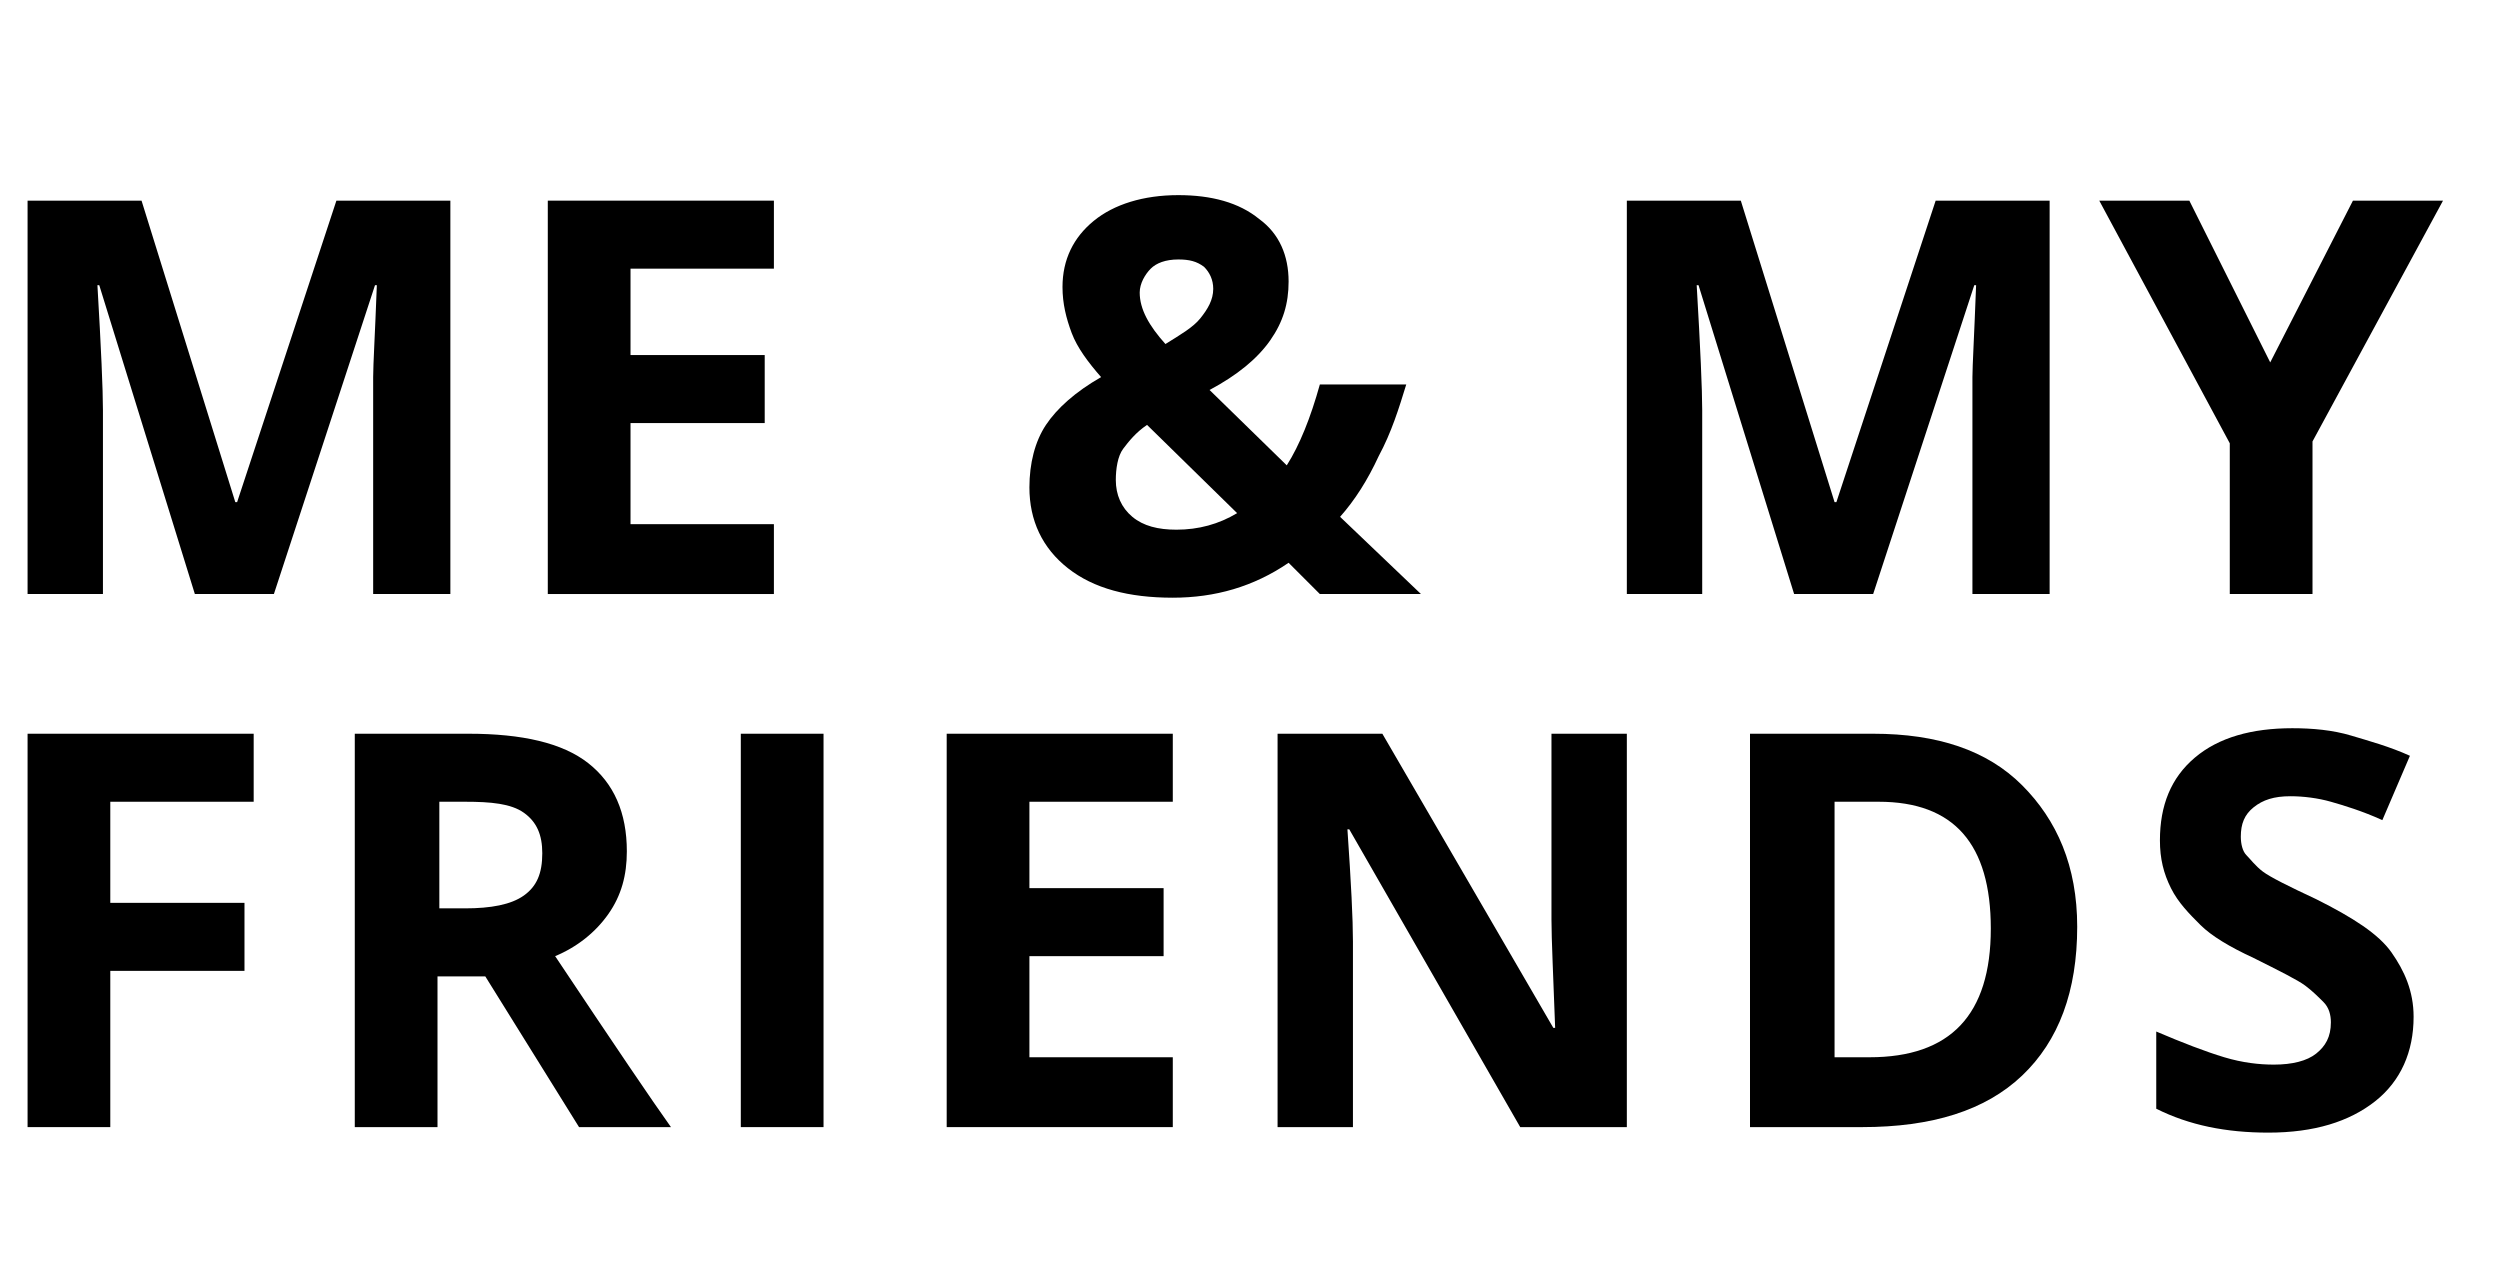
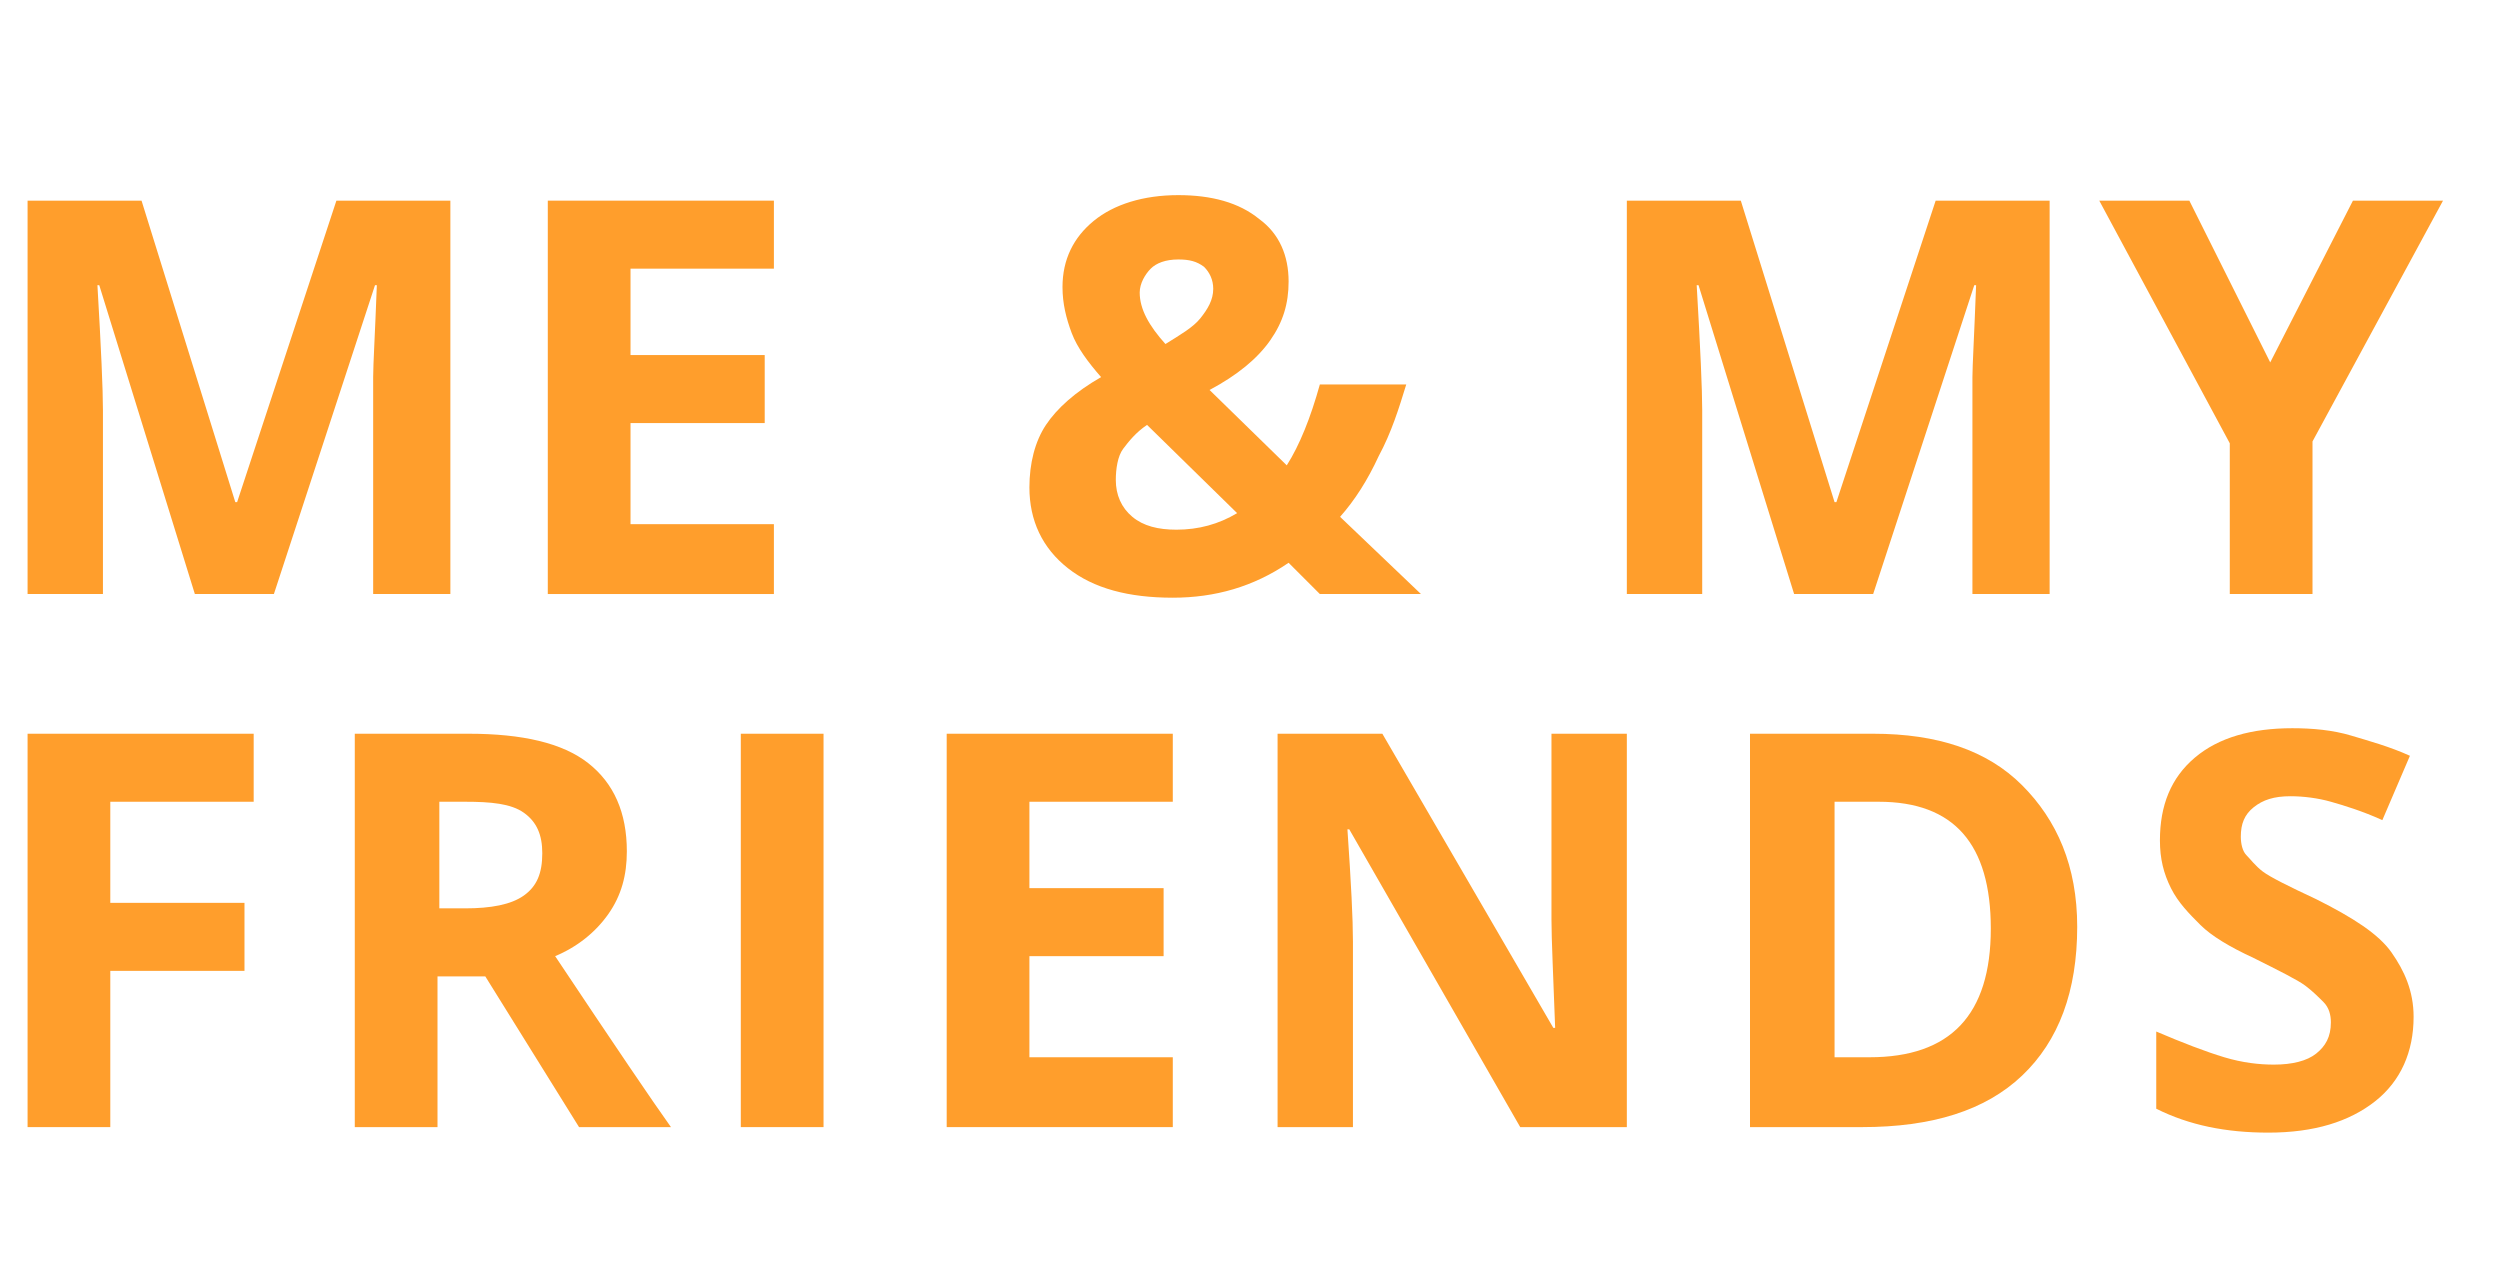
<svg xmlns="http://www.w3.org/2000/svg" version="1.1" id="Layer_1" x="0px" y="0px" viewBox="0 0 136 70" style="enable-background:new 0 0 136 70;" xml:space="preserve">
  <style type="text/css">
- 	.st0{enable-background:new    ;}
- 	.st1{fill:currentColor;}
+ 	.st1{fill:#FF9E2C;}
</style>
  <g id="Group_47" transform="translate(1622 656.815)">
    <g class="st0">
      <path class="st1" d="M-1616-595.5h-4.5v-21.4h12.3v3.7h-7.8v5.5h7.3v3.7h-7.3V-595.5z" />
      <path class="st1" d="M-1598.2-603.7v8.2h-4.5v-21.4h6.2c2.9,0,5.1,0.5,6.5,1.6s2.1,2.7,2.1,4.8c0,1.3-0.3,2.4-1,3.4    c-0.7,1-1.7,1.8-2.9,2.3c3.2,4.8,5.3,7.9,6.3,9.3h-5l-5.1-8.2H-1598.2z M-1598.2-607.4h1.5c1.4,0,2.5-0.2,3.2-0.7s1-1.2,1-2.3    c0-1-0.3-1.7-1-2.2s-1.8-0.6-3.2-0.6h-1.4V-607.4z" />
      <path class="st1" d="M-1581.7-595.5v-21.4h4.5v21.4H-1581.7z" />
      <path class="st1" d="M-1558.2-595.5h-12.3v-21.4h12.3v3.7h-7.8v4.7h7.3v3.7h-7.3v5.5h7.8V-595.5z" />
      <path class="st1" d="M-1533.5-595.5h-5.8l-9.3-16.2h-0.1c0.2,2.9,0.3,4.9,0.3,6.1v10.1h-4.1v-21.4h5.7l9.3,16h0.1    c-0.1-2.8-0.2-4.8-0.2-5.9v-10.1h4.1V-595.5z" />
      <path class="st1" d="M-1509-606.4c0,3.5-1,6.2-3,8.1c-2,1.9-4.9,2.8-8.7,2.8h-6.1v-21.4h6.7c3.5,0,6.2,0.9,8.1,2.8    S-1509-609.7-1509-606.4z M-1513.7-606.3c0-4.6-2-6.9-6.1-6.9h-2.4v13.9h1.9C-1515.9-599.3-1513.7-601.6-1513.7-606.3z" />
      <path class="st1" d="M-1490.7-601.5c0,1.9-0.7,3.5-2.1,4.6s-3.3,1.7-5.8,1.7c-2.3,0-4.3-0.4-6.1-1.3v-4.2c1.4,0.6,2.7,1.1,3.7,1.4    s1.9,0.4,2.7,0.4c1,0,1.8-0.2,2.3-0.6s0.8-0.9,0.8-1.7c0-0.4-0.1-0.8-0.4-1.1s-0.6-0.6-1-0.9s-1.4-0.8-2.8-1.5    c-1.3-0.6-2.3-1.2-2.9-1.8s-1.2-1.2-1.6-2s-0.6-1.6-0.6-2.6c0-1.9,0.6-3.4,1.9-4.5s3.1-1.6,5.3-1.6c1.1,0,2.2,0.1,3.2,0.4    s2.1,0.6,3.2,1.1l-1.5,3.5c-1.1-0.5-2.1-0.8-2.8-1s-1.5-0.3-2.2-0.3c-0.9,0-1.5,0.2-2,0.6s-0.7,0.9-0.7,1.6c0,0.4,0.1,0.8,0.3,1    s0.5,0.6,0.9,0.9c0.4,0.3,1.4,0.8,2.9,1.5c2,1,3.4,1.9,4.1,2.9S-1490.7-602.9-1490.7-601.5z" />
    </g>
    <g class="st0">
      <path class="st1" d="M-1611.4-624.5l-5.2-16.8h-0.1c0.2,3.4,0.3,5.7,0.3,6.8v10h-4.1v-21.4h6.2l5.1,16.4h0.1l5.4-16.4h6.2v21.4    h-4.2v-10.1c0-0.5,0-1,0-1.7s0.1-2.3,0.2-5h-0.1l-5.5,16.8H-1611.4z" />
      <path class="st1" d="M-1579.9-624.5h-12.3v-21.4h12.3v3.7h-7.8v4.7h7.3v3.7h-7.3v5.5h7.8V-624.5z" />
    </g>
    <g class="st0">
      <path class="st1" d="M-1544.7-624.5h-5.5l-1.7-1.7c-1.9,1.3-4,1.9-6.3,1.9c-2.4,0-4.3-0.5-5.7-1.6s-2.1-2.6-2.1-4.4    c0-1.3,0.3-2.5,0.9-3.4c0.6-0.9,1.6-1.8,3-2.6c-0.7-0.8-1.3-1.6-1.6-2.4s-0.5-1.6-0.5-2.5c0-1.5,0.6-2.7,1.7-3.6s2.7-1.4,4.6-1.4    c1.8,0,3.3,0.4,4.4,1.3c1.1,0.8,1.6,2,1.6,3.4c0,1.2-0.3,2.2-1,3.2s-1.8,1.9-3.3,2.7l4.2,4.1c0.7-1.1,1.3-2.6,1.8-4.4h4.7    c-0.4,1.3-0.8,2.6-1.5,3.9c-0.6,1.3-1.3,2.4-2.1,3.3L-1544.7-624.5z M-1561.3-630.7c0,0.8,0.3,1.5,0.9,2s1.4,0.7,2.4,0.7    c1.2,0,2.3-0.3,3.3-0.9l-4.9-4.8c-0.6,0.4-1,0.9-1.3,1.3S-1561.3-631.3-1561.3-630.7z M-1556-641.1c0-0.5-0.2-0.9-0.5-1.2    c-0.4-0.3-0.8-0.4-1.4-0.4c-0.7,0-1.2,0.2-1.5,0.5s-0.6,0.8-0.6,1.3c0,0.9,0.5,1.8,1.4,2.8c0.8-0.5,1.5-0.9,1.9-1.4    C-1556.3-640-1556-640.5-1556-641.1z" />
    </g>
    <g class="st0">
      <path class="st1" d="M-1524.4-624.5l-5.2-16.8h-0.1c0.2,3.4,0.3,5.7,0.3,6.8v10h-4.1v-21.4h6.2l5.1,16.4h0.1l5.4-16.4h6.2v21.4    h-4.2v-10.1c0-0.5,0-1,0-1.7c0-0.6,0.1-2.3,0.2-5h-0.1l-5.5,16.8H-1524.4z" />
      <path class="st1" d="M-1498.5-637.1l4.5-8.8h4.9l-7.1,13.1v8.3h-4.5v-8.2l-7.1-13.2h4.9L-1498.5-637.1z" />
    </g>
  </g>
</svg>
